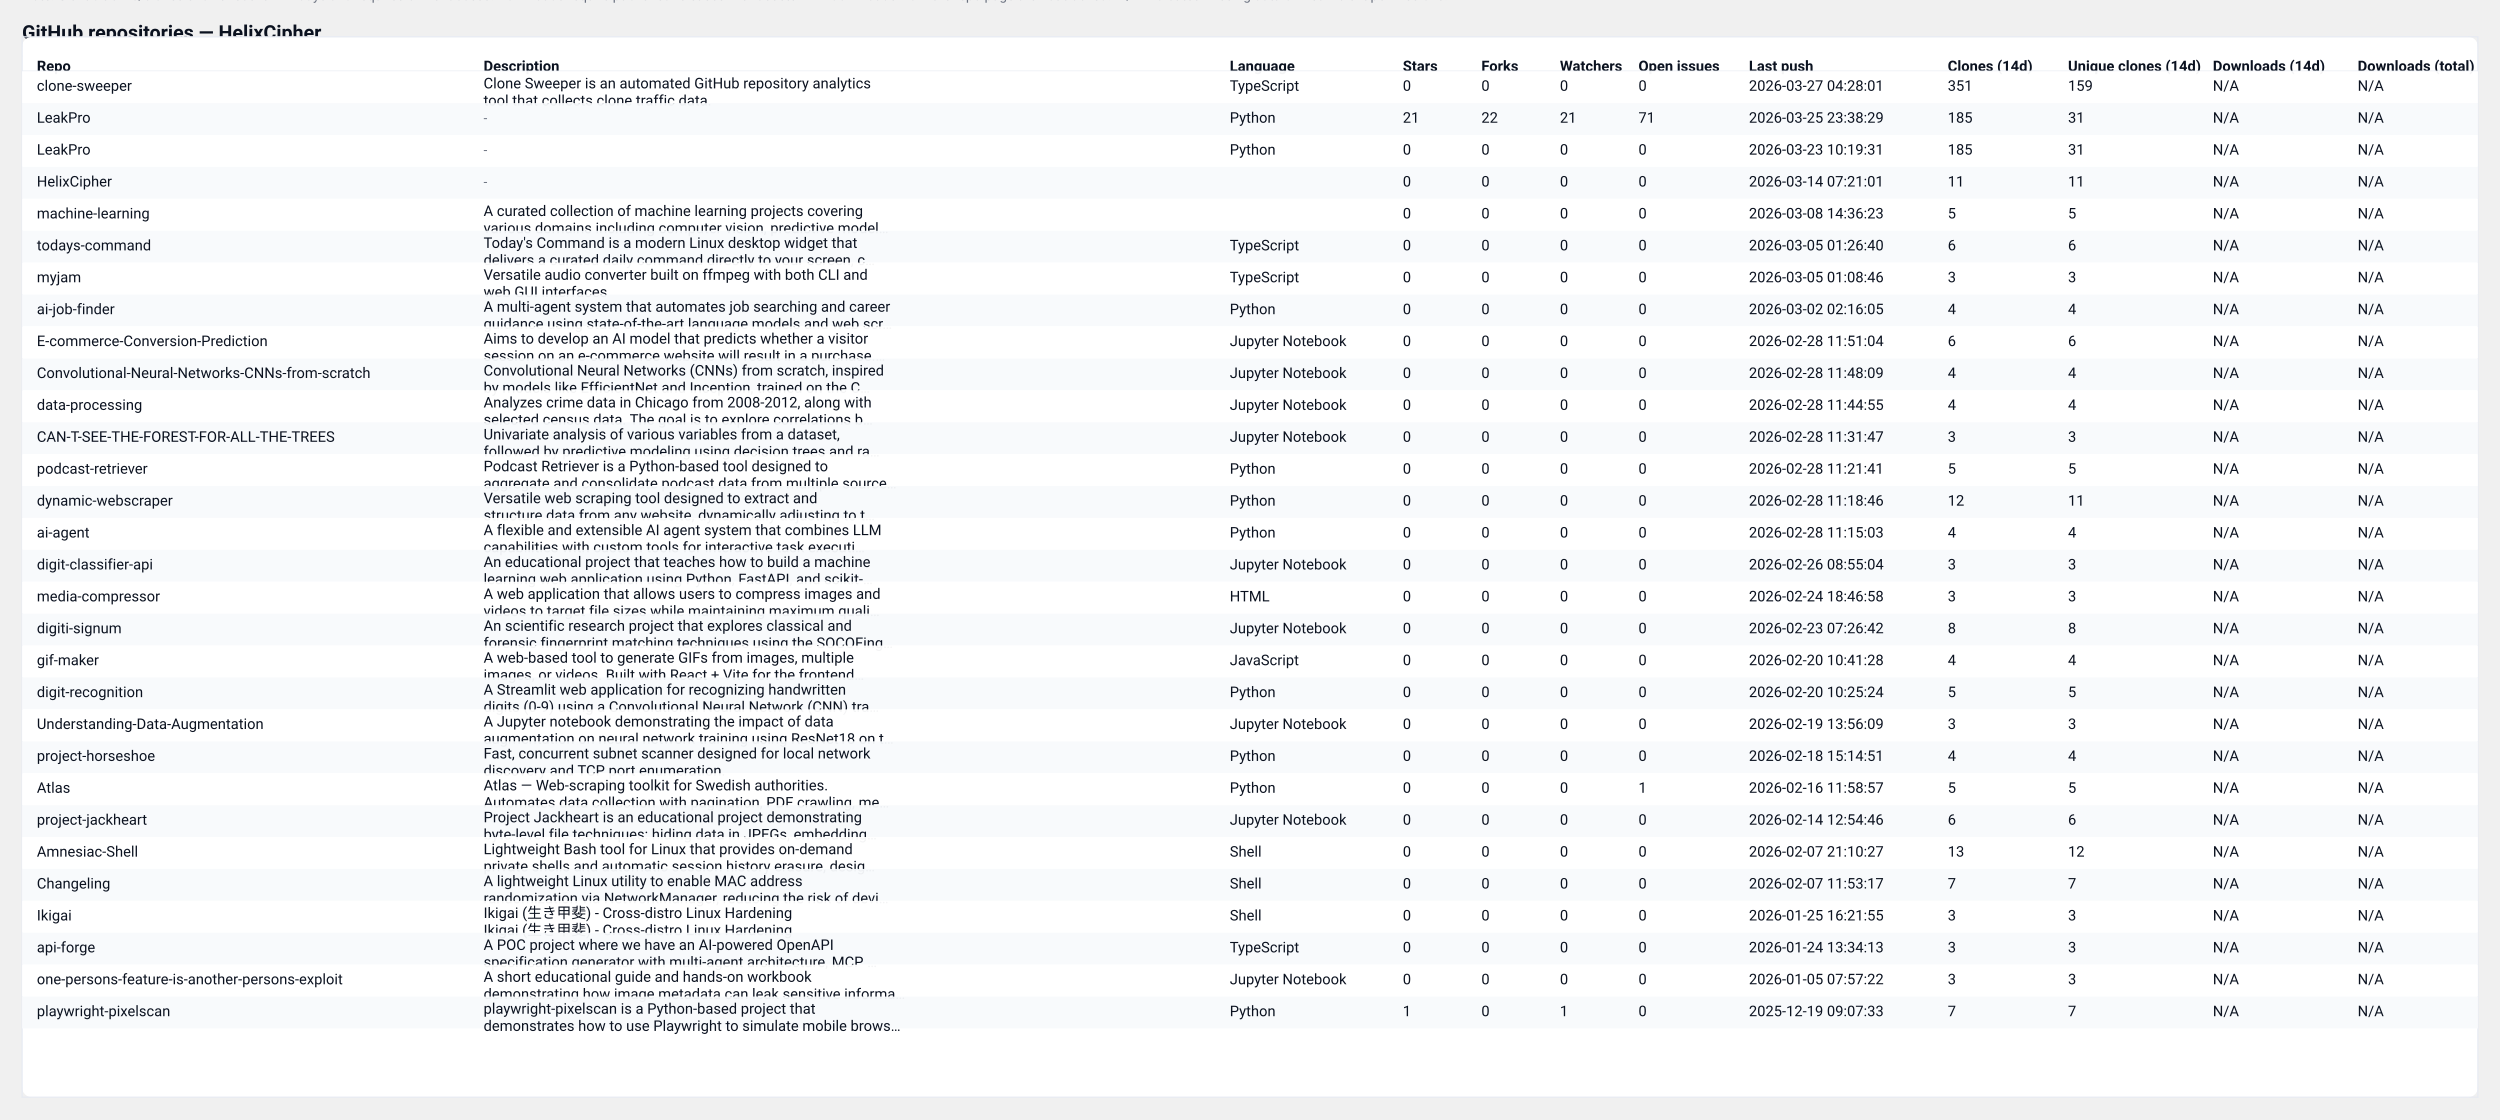
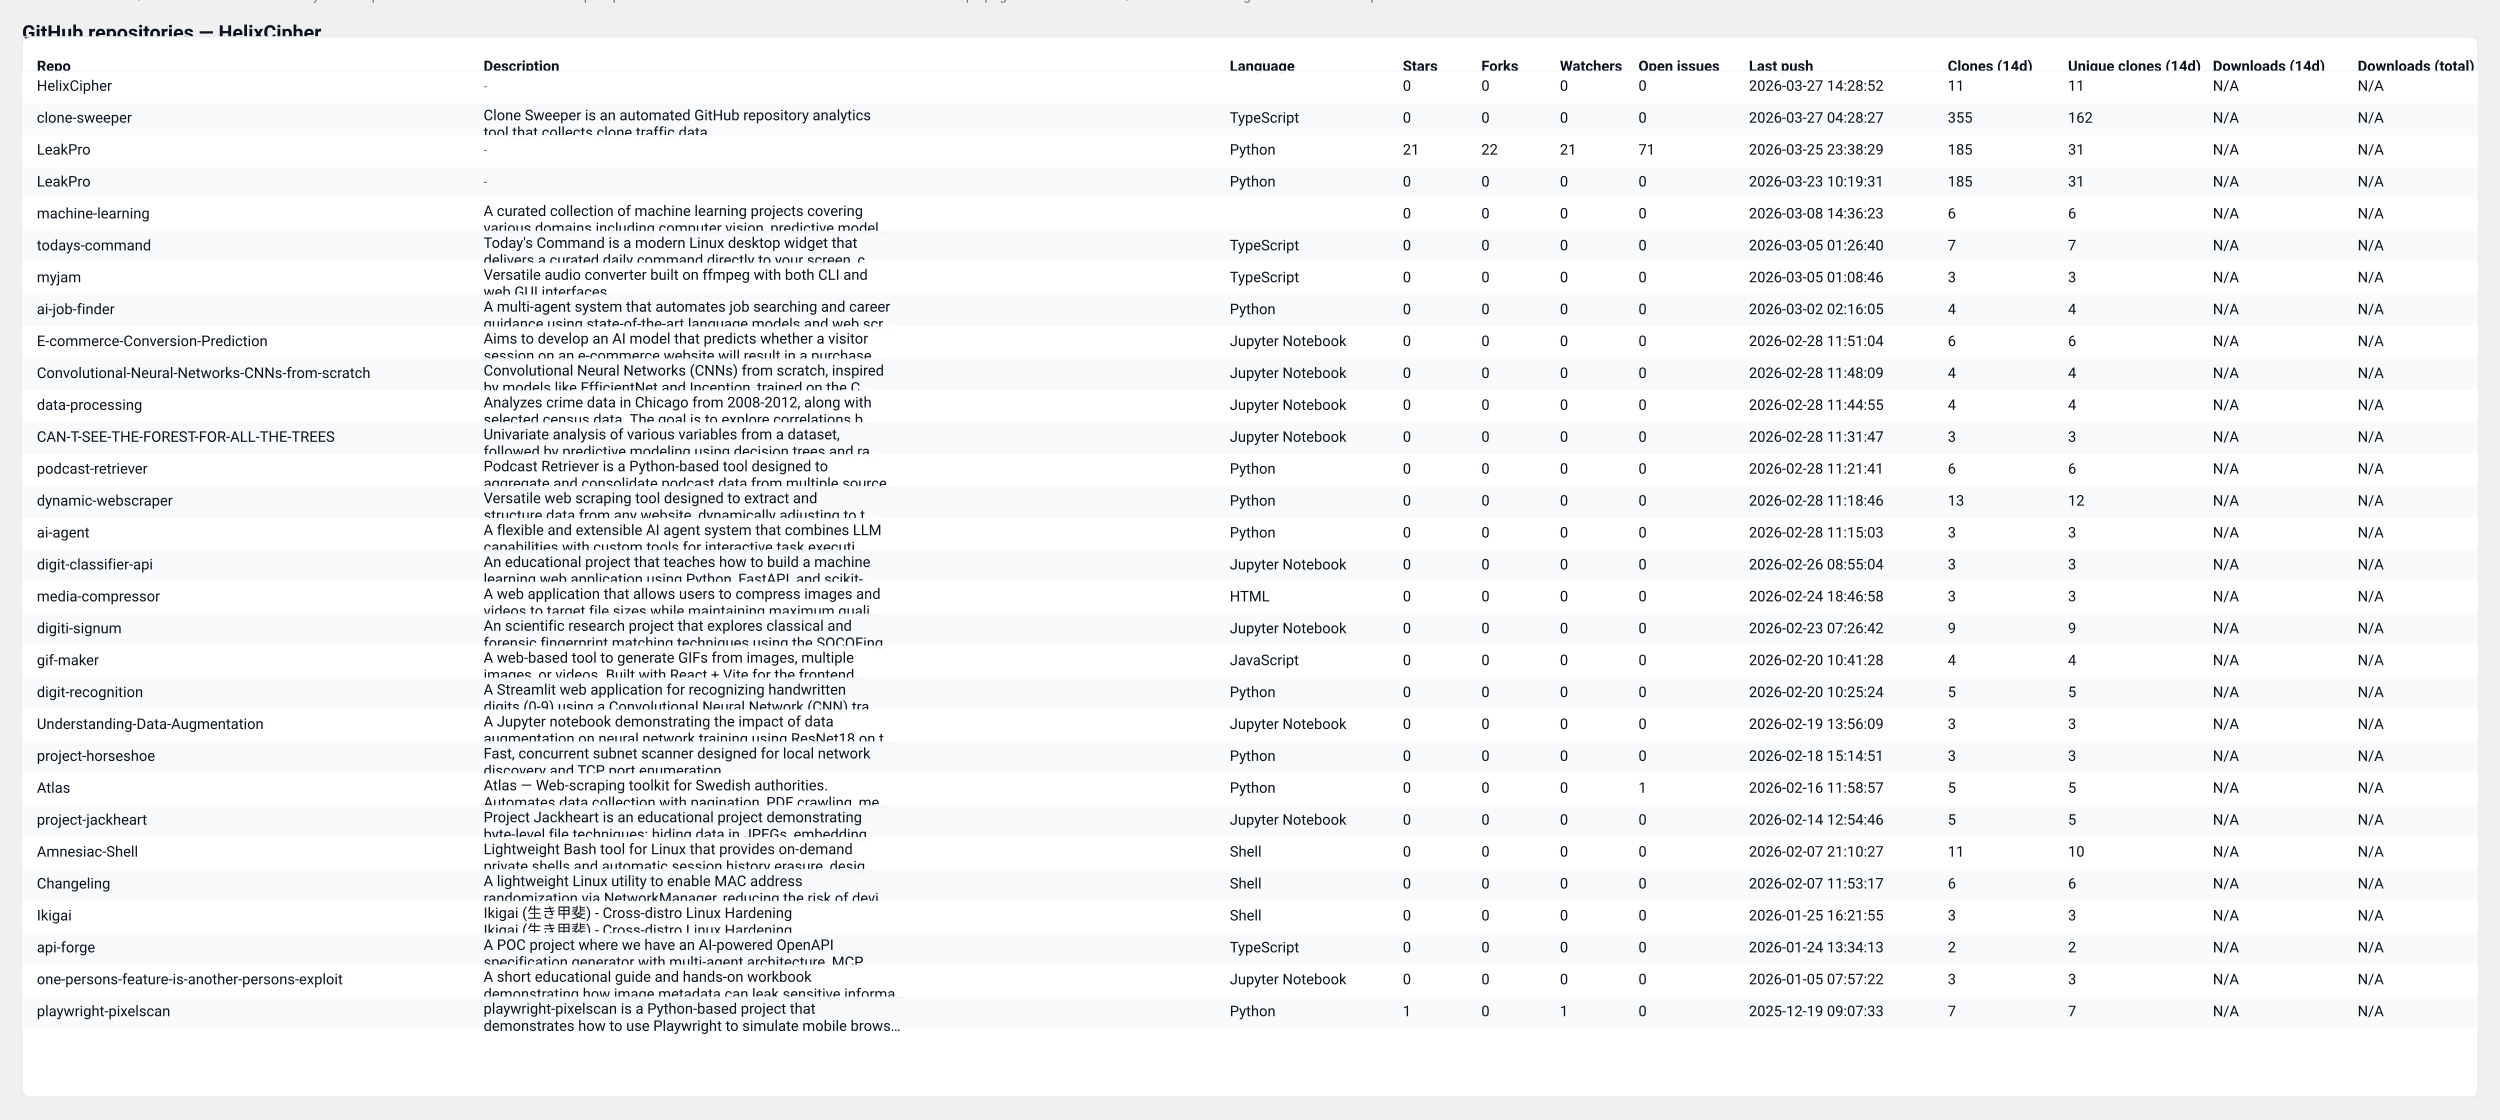
<svg xmlns="http://www.w3.org/2000/svg" width="2037" height="912" viewBox="0 0 2037 912" role="img" aria-label="GitHub repository clones table">
  <style>
  .card { font-family: "Segoe UI", Roboto, "Helvetica Neue", Arial, sans-serif; }
  .title { font-weight:700; font-size:16px; fill: #0b1220; }
  .meta  { font-size:12px; fill:#374151; opacity:0.9; }
  .th    { font-size:12px; font-weight:700; fill:#0b1220; }
  .td    { font-size:12px; fill:#0b1220; }
  .muted { font-size:11px; fill:#6b7280; }
  .row-even { fill: #ffffff; }
  .row-odd  { fill: #f8fafc; }
  .table-border { stroke: #e6eaf2; stroke-width: 1; fill: none; }
  @media (prefers-color-scheme: dark) {
    .title, .meta, .th, .td, .muted { fill: #ffffff; }
    .row-even { fill: #0b1220; }
    .row-odd  { fill: #071026; }
    .table-border { stroke: #0f172a; }
  }
</style>
  <text x="18" y="32" class="title card">GitHub repositories — HelixCipher</text>
-   <text x="18" y="50" class="meta card">Generated: 2026-03-27T04:28:25.971692Z · Mode: Public repos only · Repos: 30 · Clones: 865 · Downloads: 0</text>
+   <text x="18" y="50" class="meta card">Generated: 2026-03-28T04:12:23.758413Z · Mode: Public repos only · Repos: 30 · Clones: 867 · Downloads: 0</text>
  <rect x="18" y="30" width="2001" height="864" rx="8" class="row-even" />
  <rect x="18" y="30" width="2001" height="864" class="table-border" />
  <text x="30" y="58" class="th card">Repo</text>
  <text x="394" y="58" class="th card">Description</text>
  <text x="1002" y="58" class="th card">Language</text>
  <text x="1143" y="58" class="th card">Stars</text>
  <text x="1207" y="58" class="th card">Forks</text>
  <text x="1271" y="58" class="th card">Watchers</text>
  <text x="1335" y="58" class="th card">Open issues</text>
  <text x="1425" y="58" class="th card">Last push</text>
  <text x="1587" y="58" class="th card">Clones (14d)</text>
  <text x="1685" y="58" class="th card">Unique clones (14d)</text>
  <text x="1803" y="58" class="th card">Downloads (14d)</text>
  <text x="1921" y="58" class="th card">Downloads (total)</text>
  <line x1="18" y1="58" x2="2019" y2="58" stroke="#e6eaf2" />
  <rect x="18" y="58" width="2001" height="26" class="row-even" opacity="0.95" />
-   <text x="30" y="74" class="td card">clone-sweeper</text>
-   <text x="394" y="72" class="td card">Clone Sweeper is an automated GitHub repository analytics</text>
-   <text x="394" y="86" class="td card">tool that collects clone traffic data.</text>
-   <text x="1002" y="74" class="td card">TypeScript</text>
+   <text x="30" y="74" class="td card">HelixCipher</text>
+   <text x="394" y="74" class="muted card">-</text>
+   <text x="1002" y="74" class="td card" />
  <text x="1143" y="74" class="td card">0</text>
  <text x="1207" y="74" class="td card">0</text>
  <text x="1271" y="74" class="td card">0</text>
  <text x="1335" y="74" class="td card">0</text>
-   <text x="1425" y="74" class="td card">2026-03-27 04:28:01</text>
-   <text x="1587" y="74" class="td card">351</text>
-   <text x="1685" y="74" class="td card">159</text>
+   <text x="1425" y="74" class="td card">2026-03-27 14:28:52</text>
+   <text x="1587" y="74" class="td card">11</text>
+   <text x="1685" y="74" class="td card">11</text>
  <text x="1803" y="74" class="td card">N/A</text>
  <text x="1921" y="74" class="td card">N/A</text>
  <rect x="18" y="84" width="2001" height="26" class="row-odd" opacity="0.95" />
-   <text x="30" y="100" class="td card">LeakPro</text>
-   <text x="394" y="100" class="muted card">-</text>
-   <text x="1002" y="100" class="td card">Python</text>
-   <text x="1143" y="100" class="td card">21</text>
-   <text x="1207" y="100" class="td card">22</text>
-   <text x="1271" y="100" class="td card">21</text>
-   <text x="1335" y="100" class="td card">71</text>
-   <text x="1425" y="100" class="td card">2026-03-25 23:38:29</text>
-   <text x="1587" y="100" class="td card">185</text>
-   <text x="1685" y="100" class="td card">31</text>
+   <text x="30" y="100" class="td card">clone-sweeper</text>
+   <text x="394" y="98" class="td card">Clone Sweeper is an automated GitHub repository analytics</text>
+   <text x="394" y="112" class="td card">tool that collects clone traffic data.</text>
+   <text x="1002" y="100" class="td card">TypeScript</text>
+   <text x="1143" y="100" class="td card">0</text>
+   <text x="1207" y="100" class="td card">0</text>
+   <text x="1271" y="100" class="td card">0</text>
+   <text x="1335" y="100" class="td card">0</text>
+   <text x="1425" y="100" class="td card">2026-03-27 04:28:27</text>
+   <text x="1587" y="100" class="td card">355</text>
+   <text x="1685" y="100" class="td card">162</text>
  <text x="1803" y="100" class="td card">N/A</text>
  <text x="1921" y="100" class="td card">N/A</text>
  <rect x="18" y="110" width="2001" height="26" class="row-even" opacity="0.95" />
  <text x="30" y="126" class="td card">LeakPro</text>
  <text x="394" y="126" class="muted card">-</text>
  <text x="1002" y="126" class="td card">Python</text>
-   <text x="1143" y="126" class="td card">0</text>
-   <text x="1207" y="126" class="td card">0</text>
-   <text x="1271" y="126" class="td card">0</text>
-   <text x="1335" y="126" class="td card">0</text>
-   <text x="1425" y="126" class="td card">2026-03-23 10:19:31</text>
+   <text x="1143" y="126" class="td card">21</text>
+   <text x="1207" y="126" class="td card">22</text>
+   <text x="1271" y="126" class="td card">21</text>
+   <text x="1335" y="126" class="td card">71</text>
+   <text x="1425" y="126" class="td card">2026-03-25 23:38:29</text>
  <text x="1587" y="126" class="td card">185</text>
  <text x="1685" y="126" class="td card">31</text>
  <text x="1803" y="126" class="td card">N/A</text>
  <text x="1921" y="126" class="td card">N/A</text>
  <rect x="18" y="136" width="2001" height="26" class="row-odd" opacity="0.95" />
-   <text x="30" y="152" class="td card">HelixCipher</text>
+   <text x="30" y="152" class="td card">LeakPro</text>
  <text x="394" y="152" class="muted card">-</text>
-   <text x="1002" y="152" class="td card" />
+   <text x="1002" y="152" class="td card">Python</text>
  <text x="1143" y="152" class="td card">0</text>
  <text x="1207" y="152" class="td card">0</text>
  <text x="1271" y="152" class="td card">0</text>
  <text x="1335" y="152" class="td card">0</text>
-   <text x="1425" y="152" class="td card">2026-03-14 07:21:01</text>
-   <text x="1587" y="152" class="td card">11</text>
-   <text x="1685" y="152" class="td card">11</text>
+   <text x="1425" y="152" class="td card">2026-03-23 10:19:31</text>
+   <text x="1587" y="152" class="td card">185</text>
+   <text x="1685" y="152" class="td card">31</text>
  <text x="1803" y="152" class="td card">N/A</text>
  <text x="1921" y="152" class="td card">N/A</text>
  <rect x="18" y="162" width="2001" height="26" class="row-even" opacity="0.95" />
  <text x="30" y="178" class="td card">machine-learning</text>
  <text x="394" y="176" class="td card">A curated collection of machine learning projects covering</text>
  <text x="394" y="190" class="td card">various domains including computer vision, predictive model…</text>
  <text x="1002" y="178" class="td card" />
  <text x="1143" y="178" class="td card">0</text>
  <text x="1207" y="178" class="td card">0</text>
  <text x="1271" y="178" class="td card">0</text>
  <text x="1335" y="178" class="td card">0</text>
  <text x="1425" y="178" class="td card">2026-03-08 14:36:23</text>
-   <text x="1587" y="178" class="td card">5</text>
-   <text x="1685" y="178" class="td card">5</text>
+   <text x="1587" y="178" class="td card">6</text>
+   <text x="1685" y="178" class="td card">6</text>
  <text x="1803" y="178" class="td card">N/A</text>
  <text x="1921" y="178" class="td card">N/A</text>
  <rect x="18" y="188" width="2001" height="26" class="row-odd" opacity="0.95" />
  <text x="30" y="204" class="td card">todays-command</text>
  <text x="394" y="202" class="td card">Today's Command is a modern Linux desktop widget that</text>
  <text x="394" y="216" class="td card">delivers a curated daily command directly to your screen, c…</text>
  <text x="1002" y="204" class="td card">TypeScript</text>
  <text x="1143" y="204" class="td card">0</text>
  <text x="1207" y="204" class="td card">0</text>
  <text x="1271" y="204" class="td card">0</text>
  <text x="1335" y="204" class="td card">0</text>
  <text x="1425" y="204" class="td card">2026-03-05 01:26:40</text>
-   <text x="1587" y="204" class="td card">6</text>
-   <text x="1685" y="204" class="td card">6</text>
+   <text x="1587" y="204" class="td card">7</text>
+   <text x="1685" y="204" class="td card">7</text>
  <text x="1803" y="204" class="td card">N/A</text>
  <text x="1921" y="204" class="td card">N/A</text>
  <rect x="18" y="214" width="2001" height="26" class="row-even" opacity="0.95" />
  <text x="30" y="230" class="td card">myjam</text>
  <text x="394" y="228" class="td card">Versatile audio converter built on ffmpeg with both CLI and</text>
  <text x="394" y="242" class="td card">web GUI interfaces</text>
  <text x="1002" y="230" class="td card">TypeScript</text>
  <text x="1143" y="230" class="td card">0</text>
  <text x="1207" y="230" class="td card">0</text>
  <text x="1271" y="230" class="td card">0</text>
  <text x="1335" y="230" class="td card">0</text>
  <text x="1425" y="230" class="td card">2026-03-05 01:08:46</text>
  <text x="1587" y="230" class="td card">3</text>
  <text x="1685" y="230" class="td card">3</text>
  <text x="1803" y="230" class="td card">N/A</text>
  <text x="1921" y="230" class="td card">N/A</text>
  <rect x="18" y="240" width="2001" height="26" class="row-odd" opacity="0.95" />
  <text x="30" y="256" class="td card">ai-job-finder</text>
  <text x="394" y="254" class="td card">A multi-agent system that automates job searching and career</text>
  <text x="394" y="268" class="td card">guidance using state-of-the-art language models and web scr…</text>
  <text x="1002" y="256" class="td card">Python</text>
  <text x="1143" y="256" class="td card">0</text>
  <text x="1207" y="256" class="td card">0</text>
  <text x="1271" y="256" class="td card">0</text>
  <text x="1335" y="256" class="td card">0</text>
  <text x="1425" y="256" class="td card">2026-03-02 02:16:05</text>
  <text x="1587" y="256" class="td card">4</text>
  <text x="1685" y="256" class="td card">4</text>
  <text x="1803" y="256" class="td card">N/A</text>
  <text x="1921" y="256" class="td card">N/A</text>
  <rect x="18" y="266" width="2001" height="26" class="row-even" opacity="0.95" />
  <text x="30" y="282" class="td card">E-commerce-Conversion-Prediction</text>
  <text x="394" y="280" class="td card">Aims to develop an AI model that predicts whether a visitor</text>
  <text x="394" y="294" class="td card">session on an e-commerce website will result in a purchase.…</text>
  <text x="1002" y="282" class="td card">Jupyter Notebook</text>
  <text x="1143" y="282" class="td card">0</text>
  <text x="1207" y="282" class="td card">0</text>
  <text x="1271" y="282" class="td card">0</text>
  <text x="1335" y="282" class="td card">0</text>
  <text x="1425" y="282" class="td card">2026-02-28 11:51:04</text>
  <text x="1587" y="282" class="td card">6</text>
  <text x="1685" y="282" class="td card">6</text>
  <text x="1803" y="282" class="td card">N/A</text>
  <text x="1921" y="282" class="td card">N/A</text>
  <rect x="18" y="292" width="2001" height="26" class="row-odd" opacity="0.95" />
  <text x="30" y="308" class="td card">Convolutional-Neural-Networks-CNNs-from-scratch</text>
  <text x="394" y="306" class="td card">Convolutional Neural Networks (CNNs) from scratch, inspired</text>
  <text x="394" y="320" class="td card">by models like EfficientNet and Inception, trained on the C…</text>
  <text x="1002" y="308" class="td card">Jupyter Notebook</text>
  <text x="1143" y="308" class="td card">0</text>
  <text x="1207" y="308" class="td card">0</text>
  <text x="1271" y="308" class="td card">0</text>
  <text x="1335" y="308" class="td card">0</text>
  <text x="1425" y="308" class="td card">2026-02-28 11:48:09</text>
  <text x="1587" y="308" class="td card">4</text>
  <text x="1685" y="308" class="td card">4</text>
  <text x="1803" y="308" class="td card">N/A</text>
  <text x="1921" y="308" class="td card">N/A</text>
  <rect x="18" y="318" width="2001" height="26" class="row-even" opacity="0.95" />
  <text x="30" y="334" class="td card">data-processing</text>
  <text x="394" y="332" class="td card">Analyzes crime data in Chicago from 2008-2012, along with</text>
  <text x="394" y="346" class="td card">selected census data. The goal is to explore correlations b…</text>
  <text x="1002" y="334" class="td card">Jupyter Notebook</text>
  <text x="1143" y="334" class="td card">0</text>
  <text x="1207" y="334" class="td card">0</text>
  <text x="1271" y="334" class="td card">0</text>
  <text x="1335" y="334" class="td card">0</text>
  <text x="1425" y="334" class="td card">2026-02-28 11:44:55</text>
  <text x="1587" y="334" class="td card">4</text>
  <text x="1685" y="334" class="td card">4</text>
  <text x="1803" y="334" class="td card">N/A</text>
  <text x="1921" y="334" class="td card">N/A</text>
  <rect x="18" y="344" width="2001" height="26" class="row-odd" opacity="0.95" />
  <text x="30" y="360" class="td card">CAN-T-SEE-THE-FOREST-FOR-ALL-THE-TREES</text>
  <text x="394" y="358" class="td card">Univariate analysis of various variables from a dataset,</text>
  <text x="394" y="372" class="td card">followed by predictive modeling using decision trees and ra…</text>
  <text x="1002" y="360" class="td card">Jupyter Notebook</text>
  <text x="1143" y="360" class="td card">0</text>
  <text x="1207" y="360" class="td card">0</text>
  <text x="1271" y="360" class="td card">0</text>
  <text x="1335" y="360" class="td card">0</text>
  <text x="1425" y="360" class="td card">2026-02-28 11:31:47</text>
  <text x="1587" y="360" class="td card">3</text>
  <text x="1685" y="360" class="td card">3</text>
  <text x="1803" y="360" class="td card">N/A</text>
  <text x="1921" y="360" class="td card">N/A</text>
  <rect x="18" y="370" width="2001" height="26" class="row-even" opacity="0.95" />
  <text x="30" y="386" class="td card">podcast-retriever</text>
  <text x="394" y="384" class="td card">Podcast Retriever is a Python-based tool designed to</text>
  <text x="394" y="398" class="td card">aggregate and consolidate podcast data from multiple source…</text>
  <text x="1002" y="386" class="td card">Python</text>
  <text x="1143" y="386" class="td card">0</text>
  <text x="1207" y="386" class="td card">0</text>
  <text x="1271" y="386" class="td card">0</text>
  <text x="1335" y="386" class="td card">0</text>
  <text x="1425" y="386" class="td card">2026-02-28 11:21:41</text>
-   <text x="1587" y="386" class="td card">5</text>
-   <text x="1685" y="386" class="td card">5</text>
+   <text x="1587" y="386" class="td card">6</text>
+   <text x="1685" y="386" class="td card">6</text>
  <text x="1803" y="386" class="td card">N/A</text>
  <text x="1921" y="386" class="td card">N/A</text>
  <rect x="18" y="396" width="2001" height="26" class="row-odd" opacity="0.95" />
  <text x="30" y="412" class="td card">dynamic-webscraper</text>
  <text x="394" y="410" class="td card">Versatile web scraping tool designed to extract and</text>
  <text x="394" y="424" class="td card">structure data from any website, dynamically adjusting to t…</text>
  <text x="1002" y="412" class="td card">Python</text>
  <text x="1143" y="412" class="td card">0</text>
  <text x="1207" y="412" class="td card">0</text>
  <text x="1271" y="412" class="td card">0</text>
  <text x="1335" y="412" class="td card">0</text>
  <text x="1425" y="412" class="td card">2026-02-28 11:18:46</text>
-   <text x="1587" y="412" class="td card">12</text>
-   <text x="1685" y="412" class="td card">11</text>
+   <text x="1587" y="412" class="td card">13</text>
+   <text x="1685" y="412" class="td card">12</text>
  <text x="1803" y="412" class="td card">N/A</text>
  <text x="1921" y="412" class="td card">N/A</text>
  <rect x="18" y="422" width="2001" height="26" class="row-even" opacity="0.95" />
  <text x="30" y="438" class="td card">ai-agent</text>
  <text x="394" y="436" class="td card">A flexible and extensible AI agent system that combines LLM</text>
  <text x="394" y="450" class="td card">capabilities with custom tools for interactive task executi…</text>
  <text x="1002" y="438" class="td card">Python</text>
  <text x="1143" y="438" class="td card">0</text>
  <text x="1207" y="438" class="td card">0</text>
  <text x="1271" y="438" class="td card">0</text>
  <text x="1335" y="438" class="td card">0</text>
  <text x="1425" y="438" class="td card">2026-02-28 11:15:03</text>
-   <text x="1587" y="438" class="td card">4</text>
-   <text x="1685" y="438" class="td card">4</text>
+   <text x="1587" y="438" class="td card">3</text>
+   <text x="1685" y="438" class="td card">3</text>
  <text x="1803" y="438" class="td card">N/A</text>
  <text x="1921" y="438" class="td card">N/A</text>
  <rect x="18" y="448" width="2001" height="26" class="row-odd" opacity="0.95" />
  <text x="30" y="464" class="td card">digit-classifier-api</text>
  <text x="394" y="462" class="td card">An educational project that teaches how to build a machine</text>
  <text x="394" y="476" class="td card">learning web application using Python, FastAPI, and scikit-…</text>
  <text x="1002" y="464" class="td card">Jupyter Notebook</text>
  <text x="1143" y="464" class="td card">0</text>
  <text x="1207" y="464" class="td card">0</text>
  <text x="1271" y="464" class="td card">0</text>
  <text x="1335" y="464" class="td card">0</text>
  <text x="1425" y="464" class="td card">2026-02-26 08:55:04</text>
  <text x="1587" y="464" class="td card">3</text>
  <text x="1685" y="464" class="td card">3</text>
  <text x="1803" y="464" class="td card">N/A</text>
  <text x="1921" y="464" class="td card">N/A</text>
  <rect x="18" y="474" width="2001" height="26" class="row-even" opacity="0.95" />
  <text x="30" y="490" class="td card">media-compressor</text>
  <text x="394" y="488" class="td card">A web application that allows users to compress images and</text>
  <text x="394" y="502" class="td card">videos to target file sizes while maintaining maximum quali…</text>
  <text x="1002" y="490" class="td card">HTML</text>
  <text x="1143" y="490" class="td card">0</text>
  <text x="1207" y="490" class="td card">0</text>
  <text x="1271" y="490" class="td card">0</text>
  <text x="1335" y="490" class="td card">0</text>
  <text x="1425" y="490" class="td card">2026-02-24 18:46:58</text>
  <text x="1587" y="490" class="td card">3</text>
  <text x="1685" y="490" class="td card">3</text>
  <text x="1803" y="490" class="td card">N/A</text>
  <text x="1921" y="490" class="td card">N/A</text>
  <rect x="18" y="500" width="2001" height="26" class="row-odd" opacity="0.95" />
  <text x="30" y="516" class="td card">digiti-signum</text>
  <text x="394" y="514" class="td card">An scientific research project that explores classical and</text>
  <text x="394" y="528" class="td card">forensic fingerprint matching techniques using the SOCOFing…</text>
  <text x="1002" y="516" class="td card">Jupyter Notebook</text>
  <text x="1143" y="516" class="td card">0</text>
  <text x="1207" y="516" class="td card">0</text>
  <text x="1271" y="516" class="td card">0</text>
  <text x="1335" y="516" class="td card">0</text>
  <text x="1425" y="516" class="td card">2026-02-23 07:26:42</text>
-   <text x="1587" y="516" class="td card">8</text>
-   <text x="1685" y="516" class="td card">8</text>
+   <text x="1587" y="516" class="td card">9</text>
+   <text x="1685" y="516" class="td card">9</text>
  <text x="1803" y="516" class="td card">N/A</text>
  <text x="1921" y="516" class="td card">N/A</text>
  <rect x="18" y="526" width="2001" height="26" class="row-even" opacity="0.95" />
  <text x="30" y="542" class="td card">gif-maker</text>
  <text x="394" y="540" class="td card">A web-based tool to generate GIFs from images, multiple</text>
  <text x="394" y="554" class="td card">images, or videos. Built with React + Vite for the frontend…</text>
  <text x="1002" y="542" class="td card">JavaScript</text>
  <text x="1143" y="542" class="td card">0</text>
  <text x="1207" y="542" class="td card">0</text>
  <text x="1271" y="542" class="td card">0</text>
  <text x="1335" y="542" class="td card">0</text>
  <text x="1425" y="542" class="td card">2026-02-20 10:41:28</text>
  <text x="1587" y="542" class="td card">4</text>
  <text x="1685" y="542" class="td card">4</text>
  <text x="1803" y="542" class="td card">N/A</text>
  <text x="1921" y="542" class="td card">N/A</text>
  <rect x="18" y="552" width="2001" height="26" class="row-odd" opacity="0.95" />
  <text x="30" y="568" class="td card">digit-recognition</text>
  <text x="394" y="566" class="td card">A Streamlit web application for recognizing handwritten</text>
  <text x="394" y="580" class="td card">digits (0-9) using a Convolutional Neural Network (CNN) tra…</text>
  <text x="1002" y="568" class="td card">Python</text>
  <text x="1143" y="568" class="td card">0</text>
  <text x="1207" y="568" class="td card">0</text>
  <text x="1271" y="568" class="td card">0</text>
  <text x="1335" y="568" class="td card">0</text>
  <text x="1425" y="568" class="td card">2026-02-20 10:25:24</text>
  <text x="1587" y="568" class="td card">5</text>
  <text x="1685" y="568" class="td card">5</text>
  <text x="1803" y="568" class="td card">N/A</text>
  <text x="1921" y="568" class="td card">N/A</text>
  <rect x="18" y="578" width="2001" height="26" class="row-even" opacity="0.95" />
  <text x="30" y="594" class="td card">Understanding-Data-Augmentation</text>
  <text x="394" y="592" class="td card">A Jupyter notebook demonstrating the impact of data</text>
  <text x="394" y="606" class="td card">augmentation on neural network training using ResNet18 on t…</text>
  <text x="1002" y="594" class="td card">Jupyter Notebook</text>
  <text x="1143" y="594" class="td card">0</text>
  <text x="1207" y="594" class="td card">0</text>
  <text x="1271" y="594" class="td card">0</text>
  <text x="1335" y="594" class="td card">0</text>
  <text x="1425" y="594" class="td card">2026-02-19 13:56:09</text>
  <text x="1587" y="594" class="td card">3</text>
  <text x="1685" y="594" class="td card">3</text>
  <text x="1803" y="594" class="td card">N/A</text>
  <text x="1921" y="594" class="td card">N/A</text>
  <rect x="18" y="604" width="2001" height="26" class="row-odd" opacity="0.95" />
  <text x="30" y="620" class="td card">project-horseshoe</text>
  <text x="394" y="618" class="td card">Fast, concurrent subnet scanner designed for local network</text>
  <text x="394" y="632" class="td card">discovery and TCP port enumeration.</text>
  <text x="1002" y="620" class="td card">Python</text>
  <text x="1143" y="620" class="td card">0</text>
  <text x="1207" y="620" class="td card">0</text>
  <text x="1271" y="620" class="td card">0</text>
  <text x="1335" y="620" class="td card">0</text>
  <text x="1425" y="620" class="td card">2026-02-18 15:14:51</text>
-   <text x="1587" y="620" class="td card">4</text>
-   <text x="1685" y="620" class="td card">4</text>
+   <text x="1587" y="620" class="td card">3</text>
+   <text x="1685" y="620" class="td card">3</text>
  <text x="1803" y="620" class="td card">N/A</text>
  <text x="1921" y="620" class="td card">N/A</text>
  <rect x="18" y="630" width="2001" height="26" class="row-even" opacity="0.95" />
  <text x="30" y="646" class="td card">Atlas</text>
  <text x="394" y="644" class="td card">Atlas — Web-scraping toolkit for Swedish authorities.</text>
  <text x="394" y="658" class="td card">Automates data collection with pagination, PDF crawling, me…</text>
  <text x="1002" y="646" class="td card">Python</text>
  <text x="1143" y="646" class="td card">0</text>
  <text x="1207" y="646" class="td card">0</text>
  <text x="1271" y="646" class="td card">0</text>
  <text x="1335" y="646" class="td card">1</text>
  <text x="1425" y="646" class="td card">2026-02-16 11:58:57</text>
  <text x="1587" y="646" class="td card">5</text>
  <text x="1685" y="646" class="td card">5</text>
  <text x="1803" y="646" class="td card">N/A</text>
  <text x="1921" y="646" class="td card">N/A</text>
  <rect x="18" y="656" width="2001" height="26" class="row-odd" opacity="0.95" />
  <text x="30" y="672" class="td card">project-jackheart</text>
  <text x="394" y="670" class="td card">Project Jackheart is an educational project demonstrating</text>
  <text x="394" y="684" class="td card">byte-level file techniques: hiding data in JPEGs, embedding…</text>
  <text x="1002" y="672" class="td card">Jupyter Notebook</text>
  <text x="1143" y="672" class="td card">0</text>
  <text x="1207" y="672" class="td card">0</text>
  <text x="1271" y="672" class="td card">0</text>
  <text x="1335" y="672" class="td card">0</text>
  <text x="1425" y="672" class="td card">2026-02-14 12:54:46</text>
-   <text x="1587" y="672" class="td card">6</text>
-   <text x="1685" y="672" class="td card">6</text>
+   <text x="1587" y="672" class="td card">5</text>
+   <text x="1685" y="672" class="td card">5</text>
  <text x="1803" y="672" class="td card">N/A</text>
  <text x="1921" y="672" class="td card">N/A</text>
  <rect x="18" y="682" width="2001" height="26" class="row-even" opacity="0.95" />
  <text x="30" y="698" class="td card">Amnesiac-Shell</text>
  <text x="394" y="696" class="td card">Lightweight Bash tool for Linux that provides on-demand</text>
  <text x="394" y="710" class="td card">private shells and automatic session history erasure, desig…</text>
  <text x="1002" y="698" class="td card">Shell</text>
  <text x="1143" y="698" class="td card">0</text>
  <text x="1207" y="698" class="td card">0</text>
  <text x="1271" y="698" class="td card">0</text>
  <text x="1335" y="698" class="td card">0</text>
  <text x="1425" y="698" class="td card">2026-02-07 21:10:27</text>
-   <text x="1587" y="698" class="td card">13</text>
-   <text x="1685" y="698" class="td card">12</text>
+   <text x="1587" y="698" class="td card">11</text>
+   <text x="1685" y="698" class="td card">10</text>
  <text x="1803" y="698" class="td card">N/A</text>
  <text x="1921" y="698" class="td card">N/A</text>
  <rect x="18" y="708" width="2001" height="26" class="row-odd" opacity="0.95" />
  <text x="30" y="724" class="td card">Changeling</text>
  <text x="394" y="722" class="td card">A lightweight Linux utility to enable MAC address</text>
  <text x="394" y="736" class="td card">randomization via NetworkManager, reducing the risk of devi…</text>
  <text x="1002" y="724" class="td card">Shell</text>
  <text x="1143" y="724" class="td card">0</text>
  <text x="1207" y="724" class="td card">0</text>
  <text x="1271" y="724" class="td card">0</text>
  <text x="1335" y="724" class="td card">0</text>
  <text x="1425" y="724" class="td card">2026-02-07 11:53:17</text>
-   <text x="1587" y="724" class="td card">7</text>
-   <text x="1685" y="724" class="td card">7</text>
+   <text x="1587" y="724" class="td card">6</text>
+   <text x="1685" y="724" class="td card">6</text>
  <text x="1803" y="724" class="td card">N/A</text>
  <text x="1921" y="724" class="td card">N/A</text>
  <rect x="18" y="734" width="2001" height="26" class="row-even" opacity="0.95" />
  <text x="30" y="750" class="td card">Ikigai</text>
  <text x="394" y="748" class="td card">Ikigai (生き甲斐) - Cross-distro Linux Hardening</text>
  <text x="394" y="762" class="td card">Ikigai (生き甲斐) - Cross-distro Linux Hardening</text>
  <text x="1002" y="750" class="td card">Shell</text>
  <text x="1143" y="750" class="td card">0</text>
  <text x="1207" y="750" class="td card">0</text>
  <text x="1271" y="750" class="td card">0</text>
  <text x="1335" y="750" class="td card">0</text>
  <text x="1425" y="750" class="td card">2026-01-25 16:21:55</text>
  <text x="1587" y="750" class="td card">3</text>
  <text x="1685" y="750" class="td card">3</text>
  <text x="1803" y="750" class="td card">N/A</text>
  <text x="1921" y="750" class="td card">N/A</text>
  <rect x="18" y="760" width="2001" height="26" class="row-odd" opacity="0.95" />
  <text x="30" y="776" class="td card">api-forge</text>
  <text x="394" y="774" class="td card">A POC project where we have an AI-powered OpenAPI</text>
  <text x="394" y="788" class="td card">specification generator with multi-agent architecture, MCP …</text>
  <text x="1002" y="776" class="td card">TypeScript</text>
  <text x="1143" y="776" class="td card">0</text>
  <text x="1207" y="776" class="td card">0</text>
  <text x="1271" y="776" class="td card">0</text>
  <text x="1335" y="776" class="td card">0</text>
  <text x="1425" y="776" class="td card">2026-01-24 13:34:13</text>
-   <text x="1587" y="776" class="td card">3</text>
-   <text x="1685" y="776" class="td card">3</text>
+   <text x="1587" y="776" class="td card">2</text>
+   <text x="1685" y="776" class="td card">2</text>
  <text x="1803" y="776" class="td card">N/A</text>
  <text x="1921" y="776" class="td card">N/A</text>
  <rect x="18" y="786" width="2001" height="26" class="row-even" opacity="0.95" />
  <text x="30" y="802" class="td card">one-persons-feature-is-another-persons-exploit</text>
  <text x="394" y="800" class="td card">A short educational guide and hands-on workbook</text>
  <text x="394" y="814" class="td card">demonstrating how image metadata can leak sensitive informa…</text>
  <text x="1002" y="802" class="td card">Jupyter Notebook</text>
  <text x="1143" y="802" class="td card">0</text>
  <text x="1207" y="802" class="td card">0</text>
  <text x="1271" y="802" class="td card">0</text>
  <text x="1335" y="802" class="td card">0</text>
  <text x="1425" y="802" class="td card">2026-01-05 07:57:22</text>
  <text x="1587" y="802" class="td card">3</text>
  <text x="1685" y="802" class="td card">3</text>
  <text x="1803" y="802" class="td card">N/A</text>
  <text x="1921" y="802" class="td card">N/A</text>
  <rect x="18" y="812" width="2001" height="26" class="row-odd" opacity="0.95" />
  <text x="30" y="828" class="td card">playwright-pixelscan</text>
  <text x="394" y="826" class="td card">playwright-pixelscan is a Python-based project that</text>
  <text x="394" y="840" class="td card">demonstrates how to use Playwright to simulate mobile brows…</text>
  <text x="1002" y="828" class="td card">Python</text>
  <text x="1143" y="828" class="td card">1</text>
  <text x="1207" y="828" class="td card">0</text>
  <text x="1271" y="828" class="td card">1</text>
  <text x="1335" y="828" class="td card">0</text>
  <text x="1425" y="828" class="td card">2025-12-19 09:07:33</text>
  <text x="1587" y="828" class="td card">7</text>
  <text x="1685" y="828" class="td card">7</text>
  <text x="1803" y="828" class="td card">N/A</text>
  <text x="1921" y="828" class="td card">N/A</text>
  <text x="18" y="" class="muted card">Note: GitHub traffic/clones shows recent ~14 days and requires owner access. Downloads require published releases with assets - ZIP downloads from the repo page are not tracked. 'N/A' indicates missing data or insufficient permissions.</text>
</svg>
